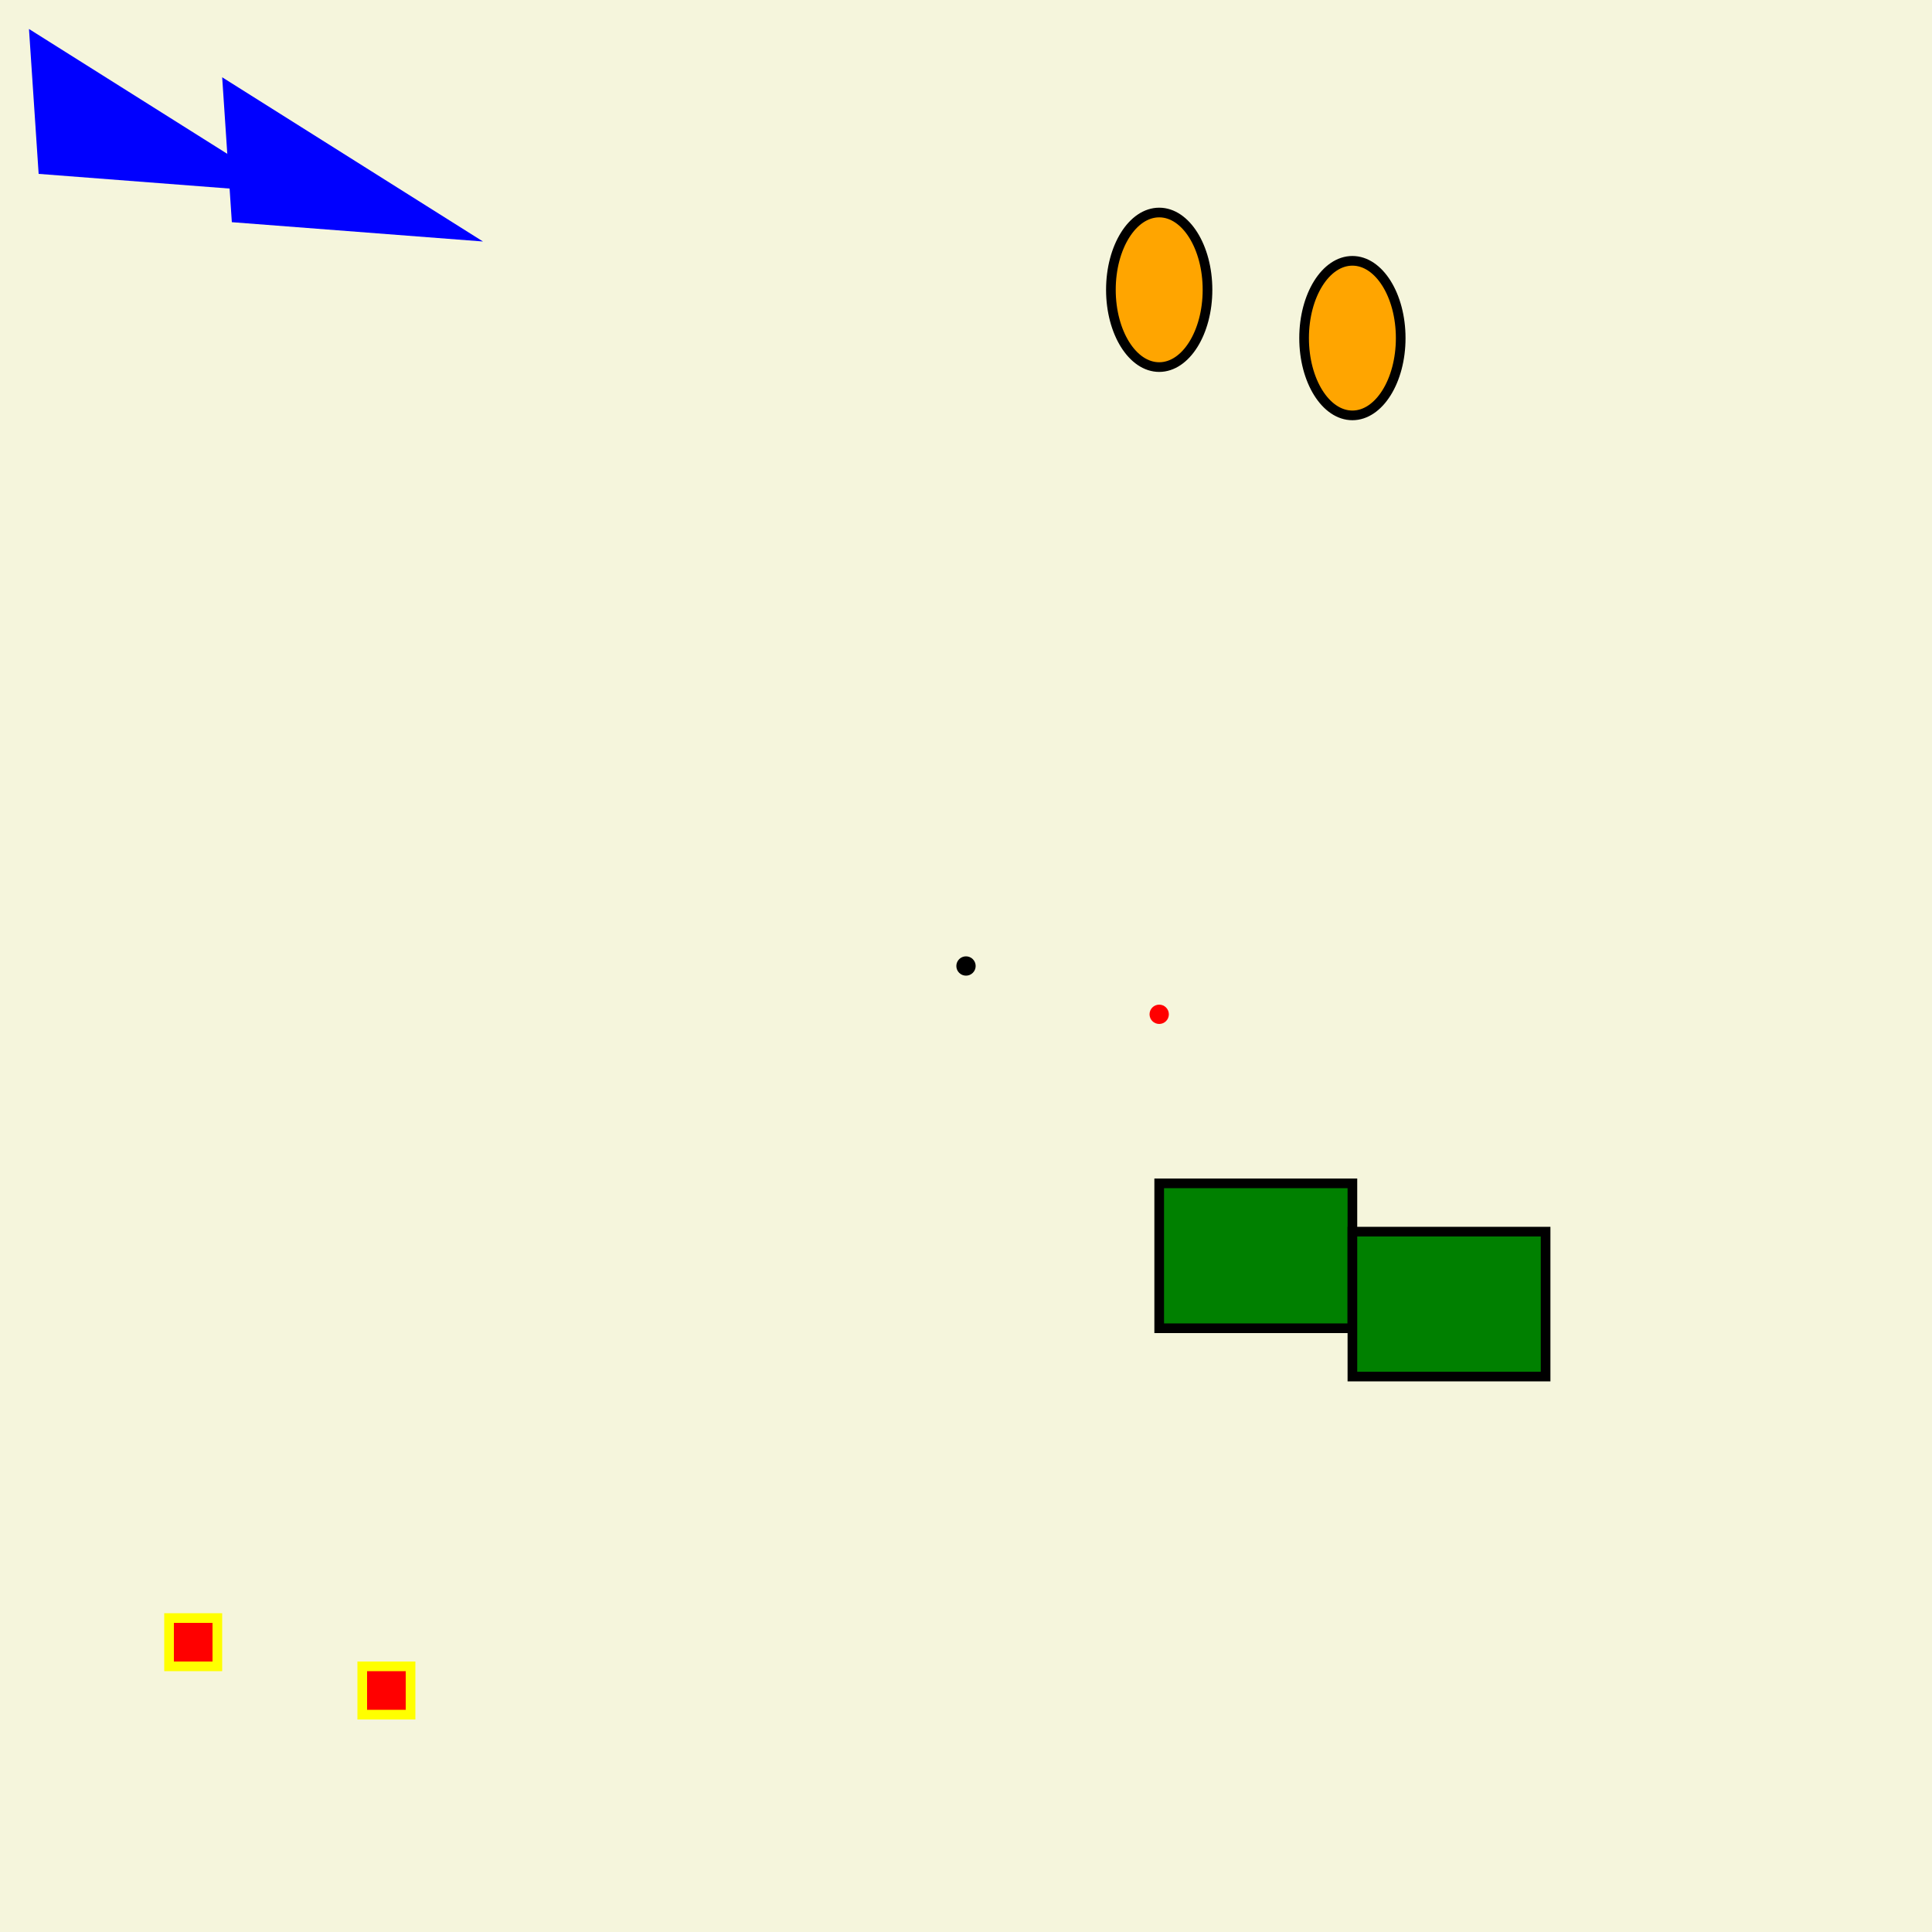
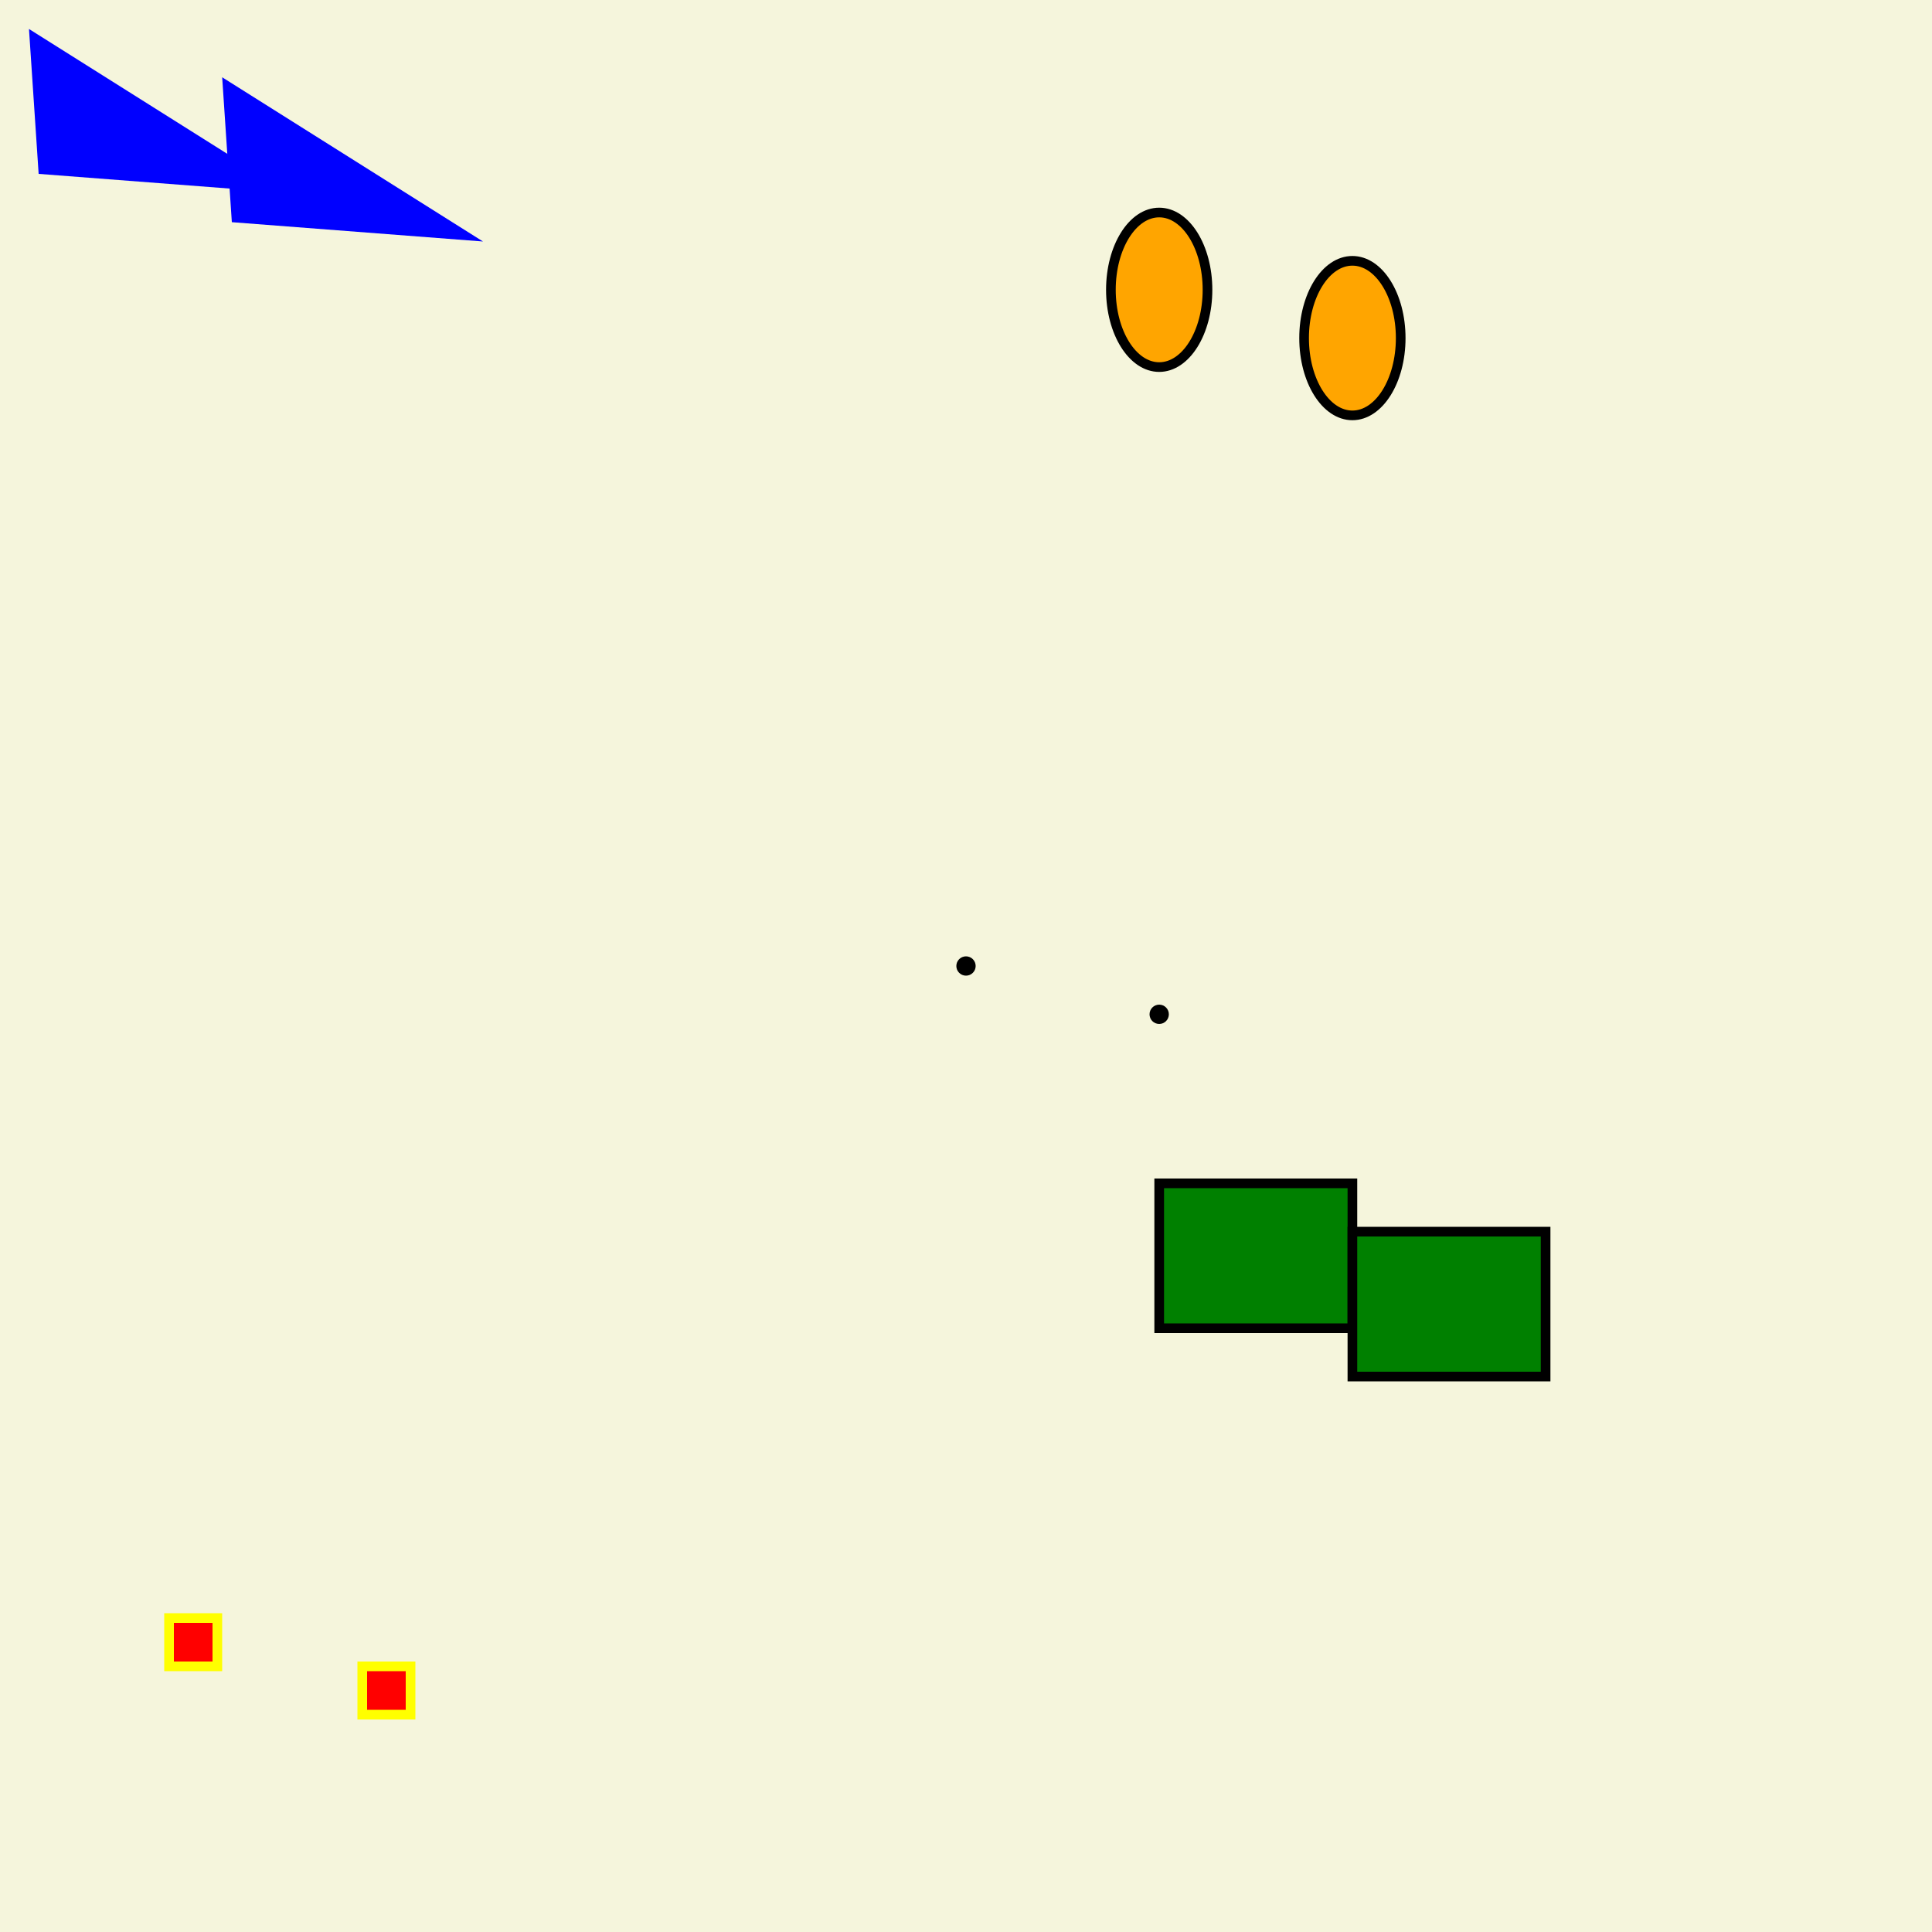
<svg xmlns="http://www.w3.org/2000/svg" width="200" height="200" viewBox="0 0 200 200">
  <defs>
</defs>
  <rect x="0" y="0" width="100%" height="100%" fill="beige" />
  <ellipse cx="100" cy="100" rx="0.5" ry="0.5" fill="none" stroke="black" stroke-width="1" />
-   <ellipse cx="120" cy="105" rx="0.5" ry="0.5" fill="none" stroke="red" stroke-width="1" />
+   <ellipse cx="120" cy="105" rx="0.5" ry="0.5" fill="none" stroke="black" stroke-width="1" />
  <path d="M3,3 L30,20 L4,18 Z" fill="blue" stroke="none" stroke-width="1" />
  <path d="M23,8 L50,25 L24,23 Z" fill="blue" stroke="none" stroke-width="1" />
  <path d="M120.0,122.5 L140.0,122.5 L140.0,137.5 L120.0,137.5 Z" fill="green" stroke="black" stroke-width="1" />
  <path d="M140.0,127.5 L160.0,127.5 L160.0,142.5 L140.0,142.5 Z" fill="green" stroke="black" stroke-width="1" />
  <path d="M17.5,167.5 L22.5,167.5 L22.5,172.5 L17.5,172.5 Z" fill="red" stroke="yellow" stroke-width="1" />
  <path d="M37.5,172.5 L42.5,172.5 L42.5,177.5 L37.5,177.5 Z" fill="red" stroke="yellow" stroke-width="1" />
  <ellipse cx="120" cy="30" rx="5" ry="8" fill="orange" stroke="black" stroke-width="1" />
  <ellipse cx="140" cy="35" rx="5" ry="8" fill="orange" stroke="black" stroke-width="1" />
</svg>
